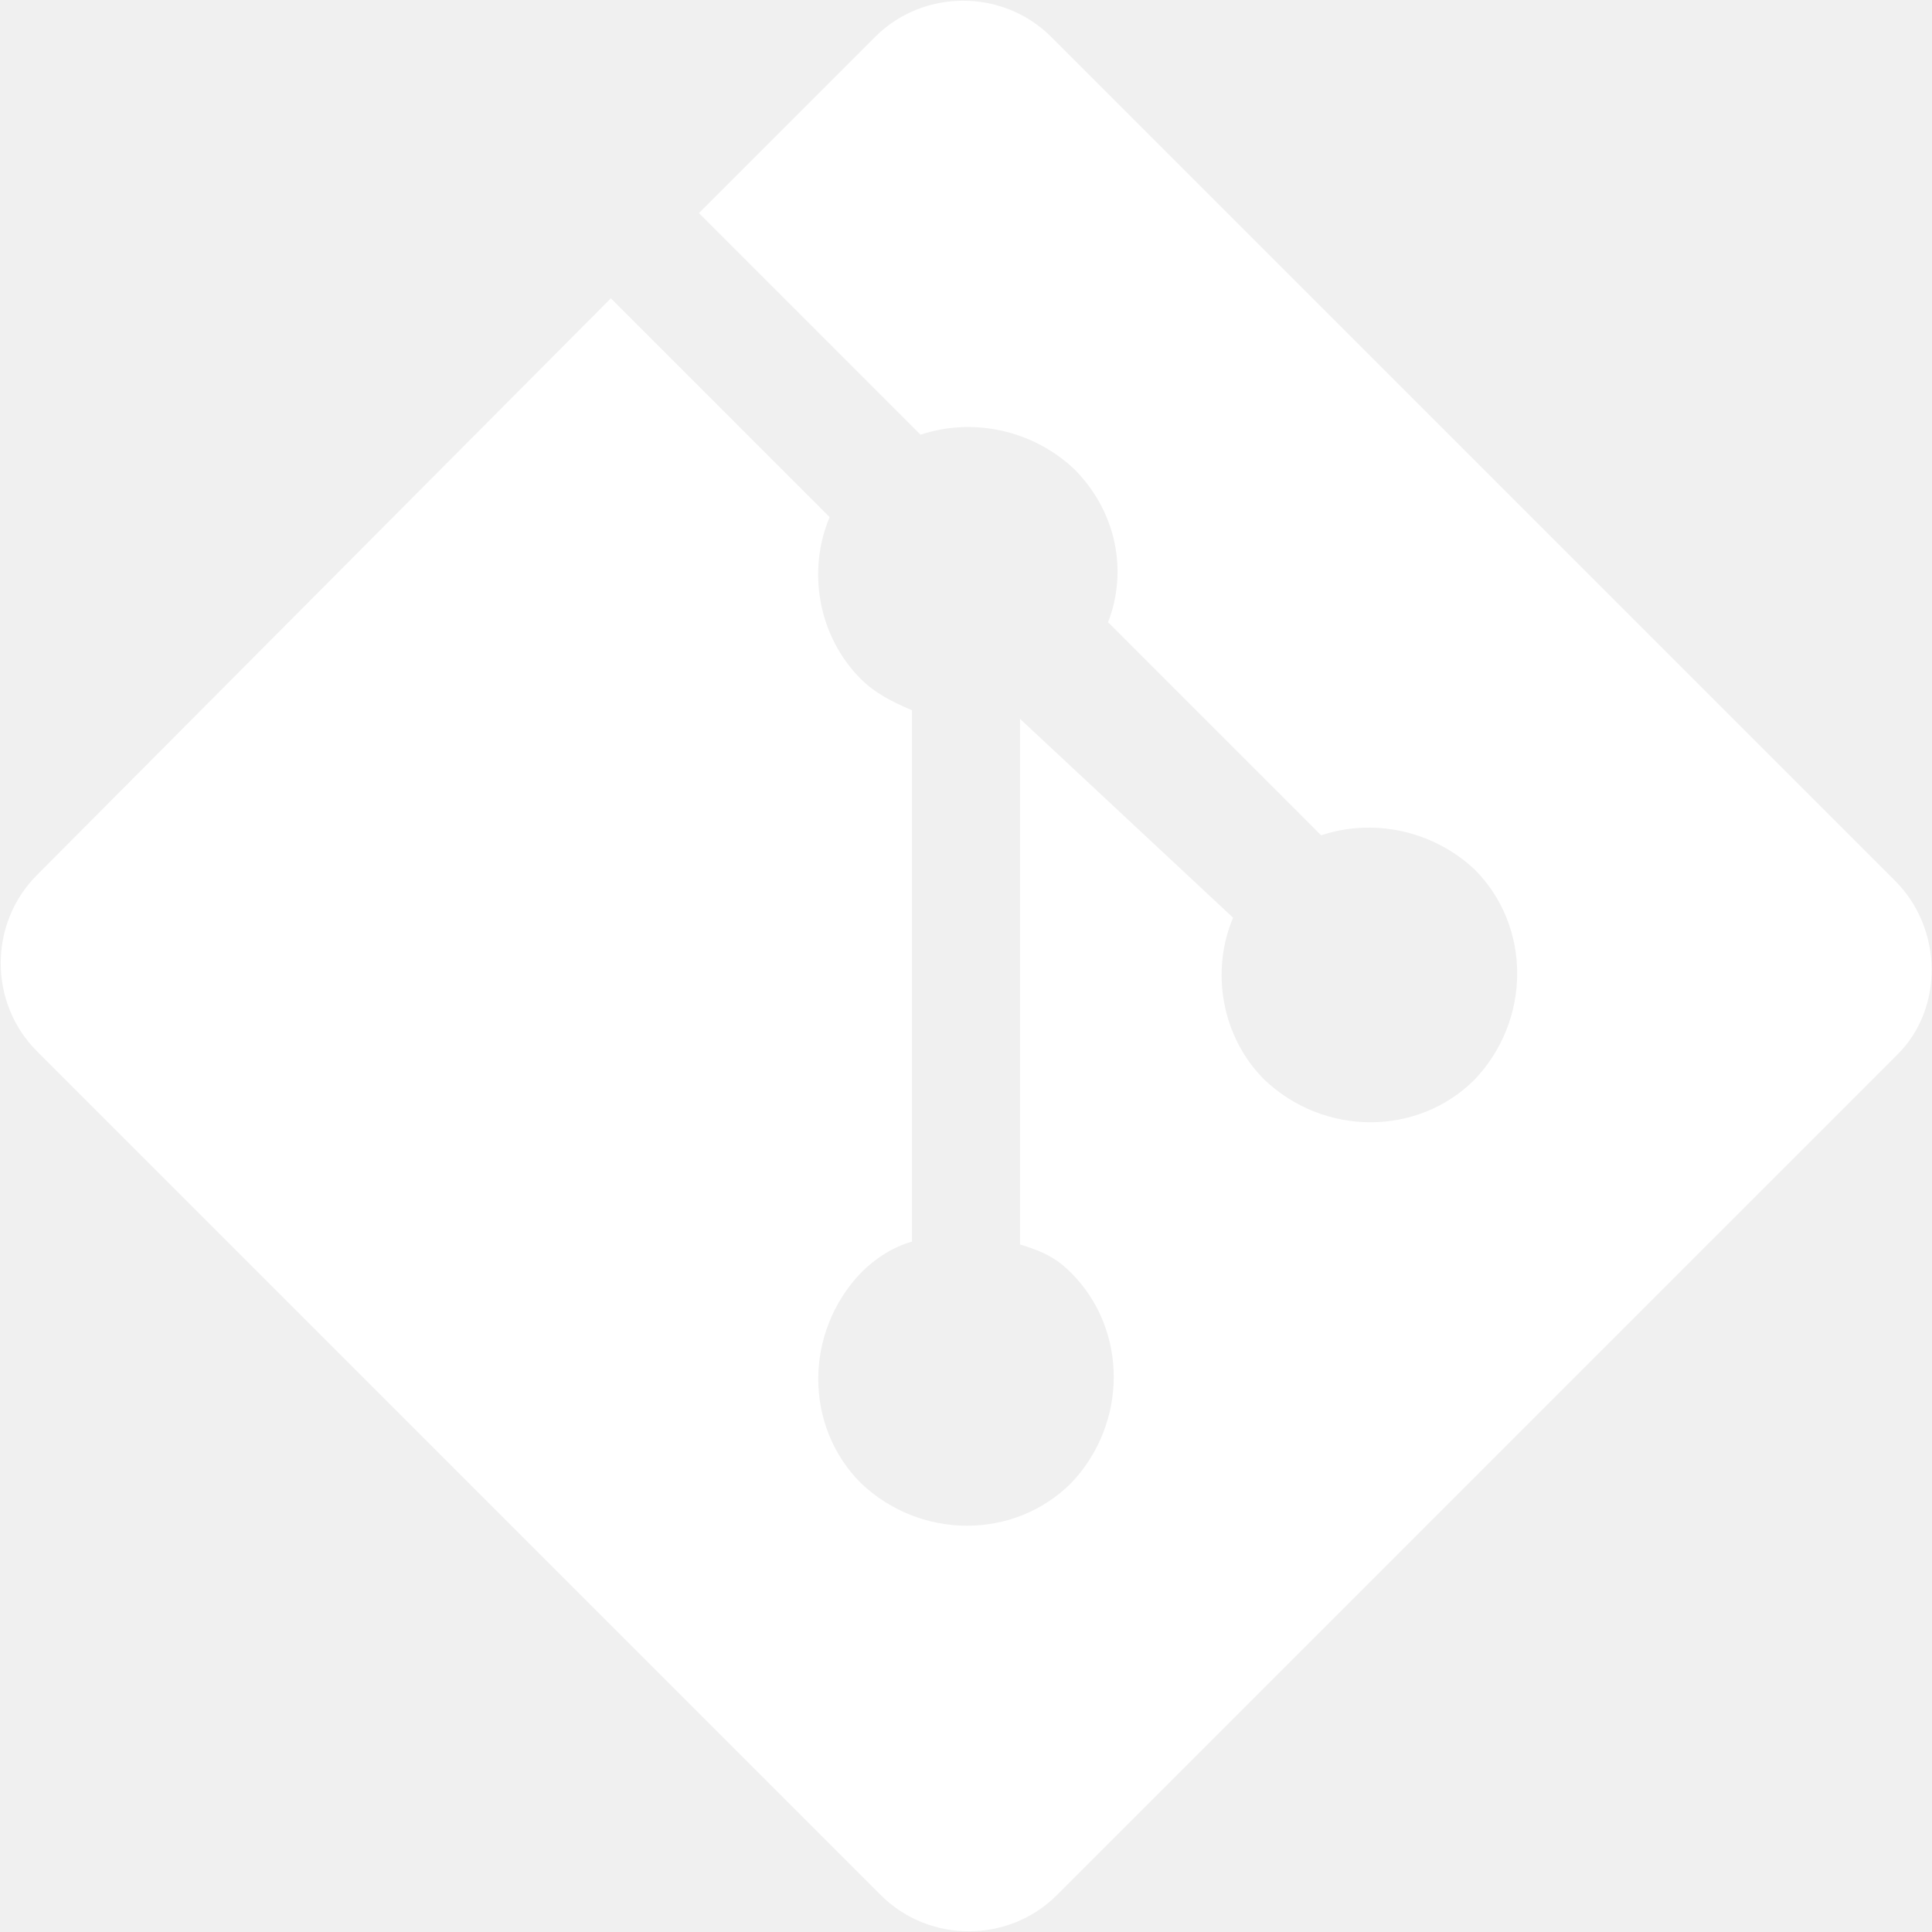
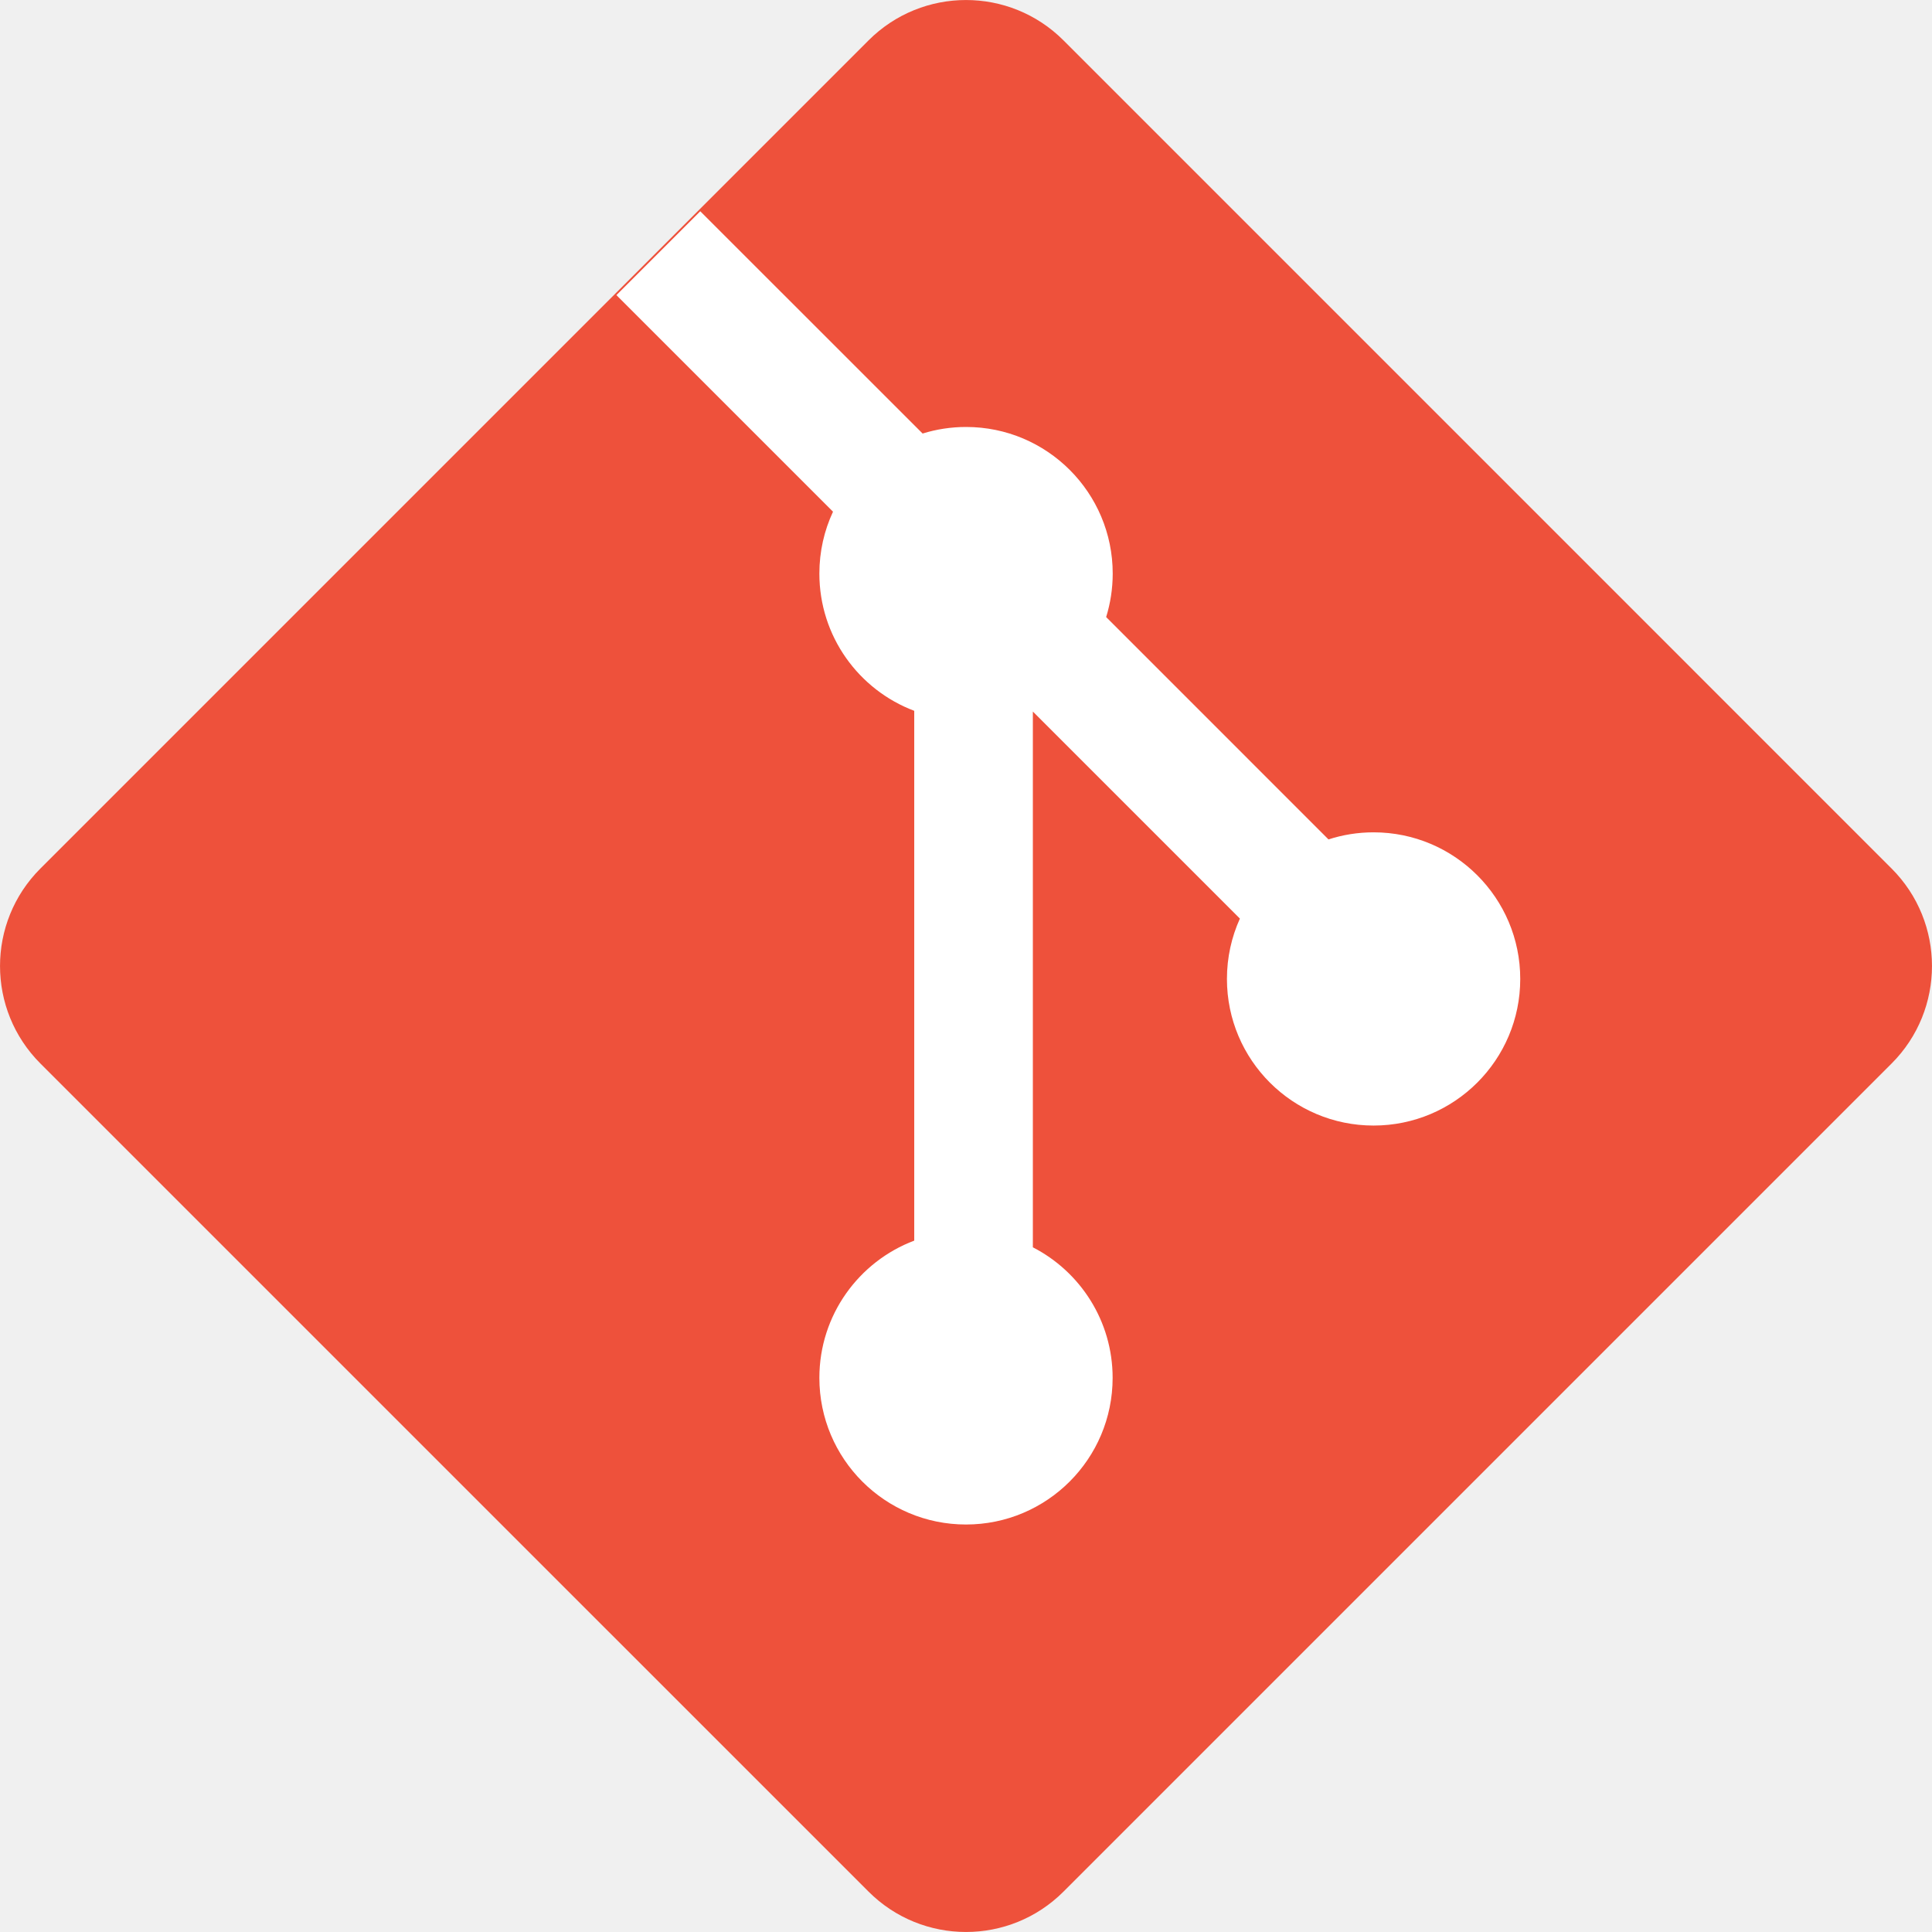
- <svg xmlns="http://www.w3.org/2000/svg" version="1.1" baseProfile="basic" id="Layer_1" x="0px" y="0px" viewBox="0 0 68 68" xml:space="preserve">
-   <rect x="-25" y="-113" display="none" fill="#2B2B60" width="48" height="48" />
+ <svg xmlns="http://www.w3.org/2000/svg" version="1.1" id="Layer_1" x="0px" y="0px" width="48px" height="48px" viewBox="176 176 48 48" enable-background="new 176 176 48 48" xml:space="preserve">
+   <rect x="-147.059" y="-664.706" display="none" fill="#2B2B60" width="282.353" height="282.353" />
  <g>
-     <path fill="#FFFFFF" d="M66.7,31L37,1.3c-1.7-1.7-4.5-1.7-6.2,0l-6.2,6.2l7.8,7.8c1.8-0.6,3.9-0.2,5.4,1.2c1.5,1.5,1.9,3.6,1.2,5.4   l7.5,7.5c1.8-0.6,3.9-0.2,5.4,1.2c2,2,2,5.3,0,7.4c-2,2-5.3,2-7.4,0c-1.5-1.5-1.9-3.8-1.1-5.7l-7.5-7v18.5c1,0.3,1.4,0.6,1.8,1   c2,2,2,5.3,0,7.4c-2,2-5.3,2-7.4,0c-2-2-2-5.3,0-7.4c0.5-0.5,1.1-0.9,1.8-1.1V25c-0.7-0.3-1.3-0.6-1.8-1.1   c-1.5-1.5-1.9-3.8-1.1-5.7l-7.7-7.7L1.3,30.8c-1.7,1.7-1.7,4.5,0,6.2L31,66.7c1.7,1.7,4.5,1.7,6.2,0l29.6-29.6   C68.4,35.5,68.4,32.7,66.7,31L66.7,31z" />
+     <path fill="#EE513B" d="M177.004,202.423c-1.338-1.338-1.338-3.507,0-4.845l20.574-20.574c1.338-1.338,3.507-1.338,4.845,0   l20.573,20.574c1.338,1.338,1.338,3.507,0,4.845l-20.573,20.573c-1.338,1.338-3.507,1.338-4.845,0L177.004,202.423z" />
+     <path fill="#FFFFFF" d="M193.398,181.249l-2.083,2.083l5.381,5.381c-0.218,0.467-0.339,0.988-0.339,1.537   c0,1.56,0.979,2.89,2.357,3.41v13.163c-1.377,0.52-2.357,1.851-2.357,3.409c0,2.013,1.631,3.644,3.643,3.644   c2.011,0,3.643-1.631,3.643-3.644c0-1.413-0.806-2.639-1.982-3.243v-13.311l5.144,5.144c-0.207,0.458-0.322,0.965-0.322,1.5   c0,2.011,1.631,3.642,3.643,3.642s3.644-1.631,3.644-3.642c0-2.012-1.632-3.643-3.644-3.643c-0.391,0-0.768,0.062-1.12,0.176   l-5.524-5.524c0.105-0.341,0.163-0.704,0.163-1.08c0-2.012-1.632-3.643-3.643-3.643c-0.376,0-0.738,0.057-1.08,0.163   L193.398,181.249z" />
  </g>
</svg>
